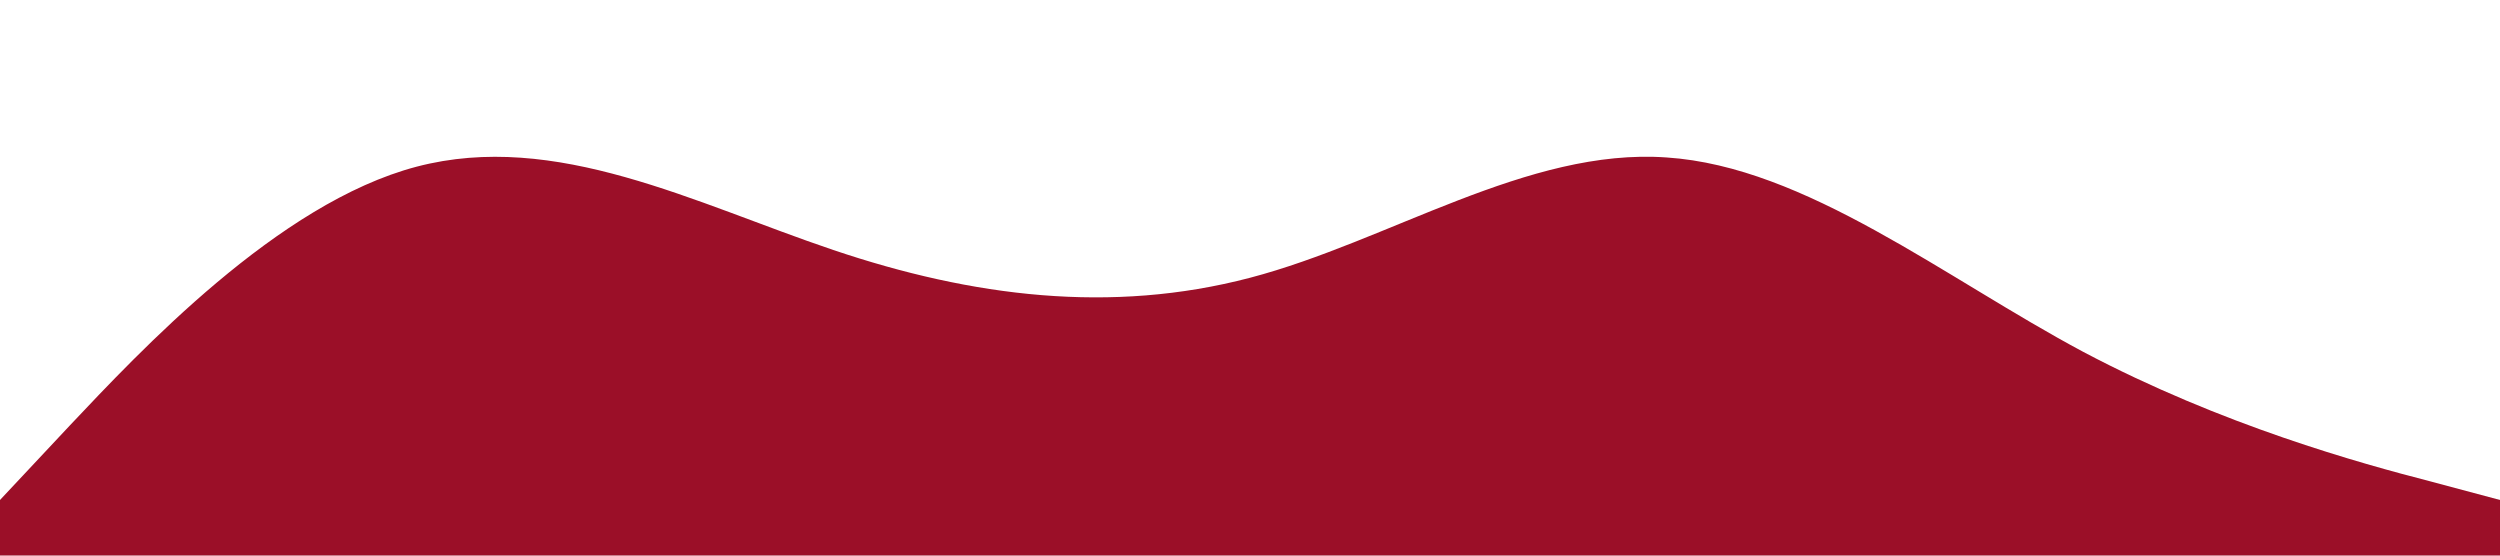
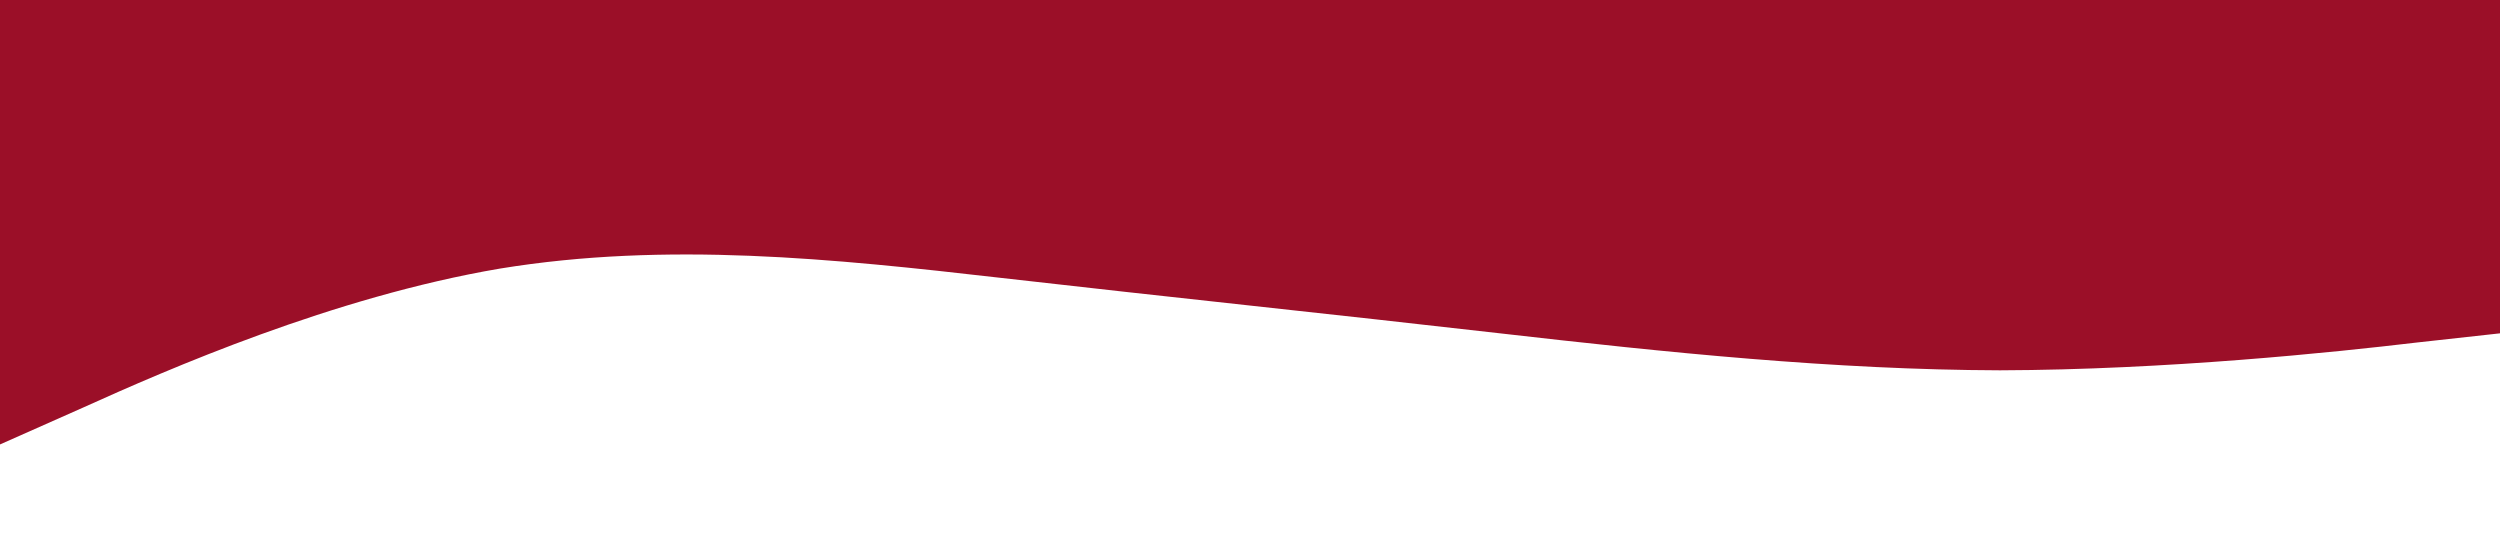
<svg xmlns="http://www.w3.org/2000/svg" viewBox="0 0 1440 320">
-   <path fill="#9b0f28" fill-opacity="1" d="M0,288L40,245.3C80,203,160,117,240,96C320,75,400,117,480,144C560,171,640,181,720,160C800,139,880,85,960,90.7C1040,96,1120,160,1200,202.7C1280,245,1360,267,1400,277.3L1440,288L1440,320L1400,320C1360,320,1280,320,1200,320C1120,320,1040,320,960,320C880,320,800,320,720,320C640,320,560,320,480,320C400,320,320,320,240,320C160,320,80,320,40,320L0,320Z" />
+   <path fill="#9b0f28" fill-opacity="1" d="M0,256L48,234.7C96,213,192,171,288,154.7C384,139,480,149,576,160C672,171,768,181,864,192C960,203,1056,213,1152,213.3C1248,213,1344,203,1392,197.3L1440,192L1440,0L1392,0C1344,0,1248,0,1152,0C1056,0,960,0,864,0C768,0,672,0,576,0C480,0,384,0,288,0C192,0,96,0,48,0L0,0Z" />
</svg>
